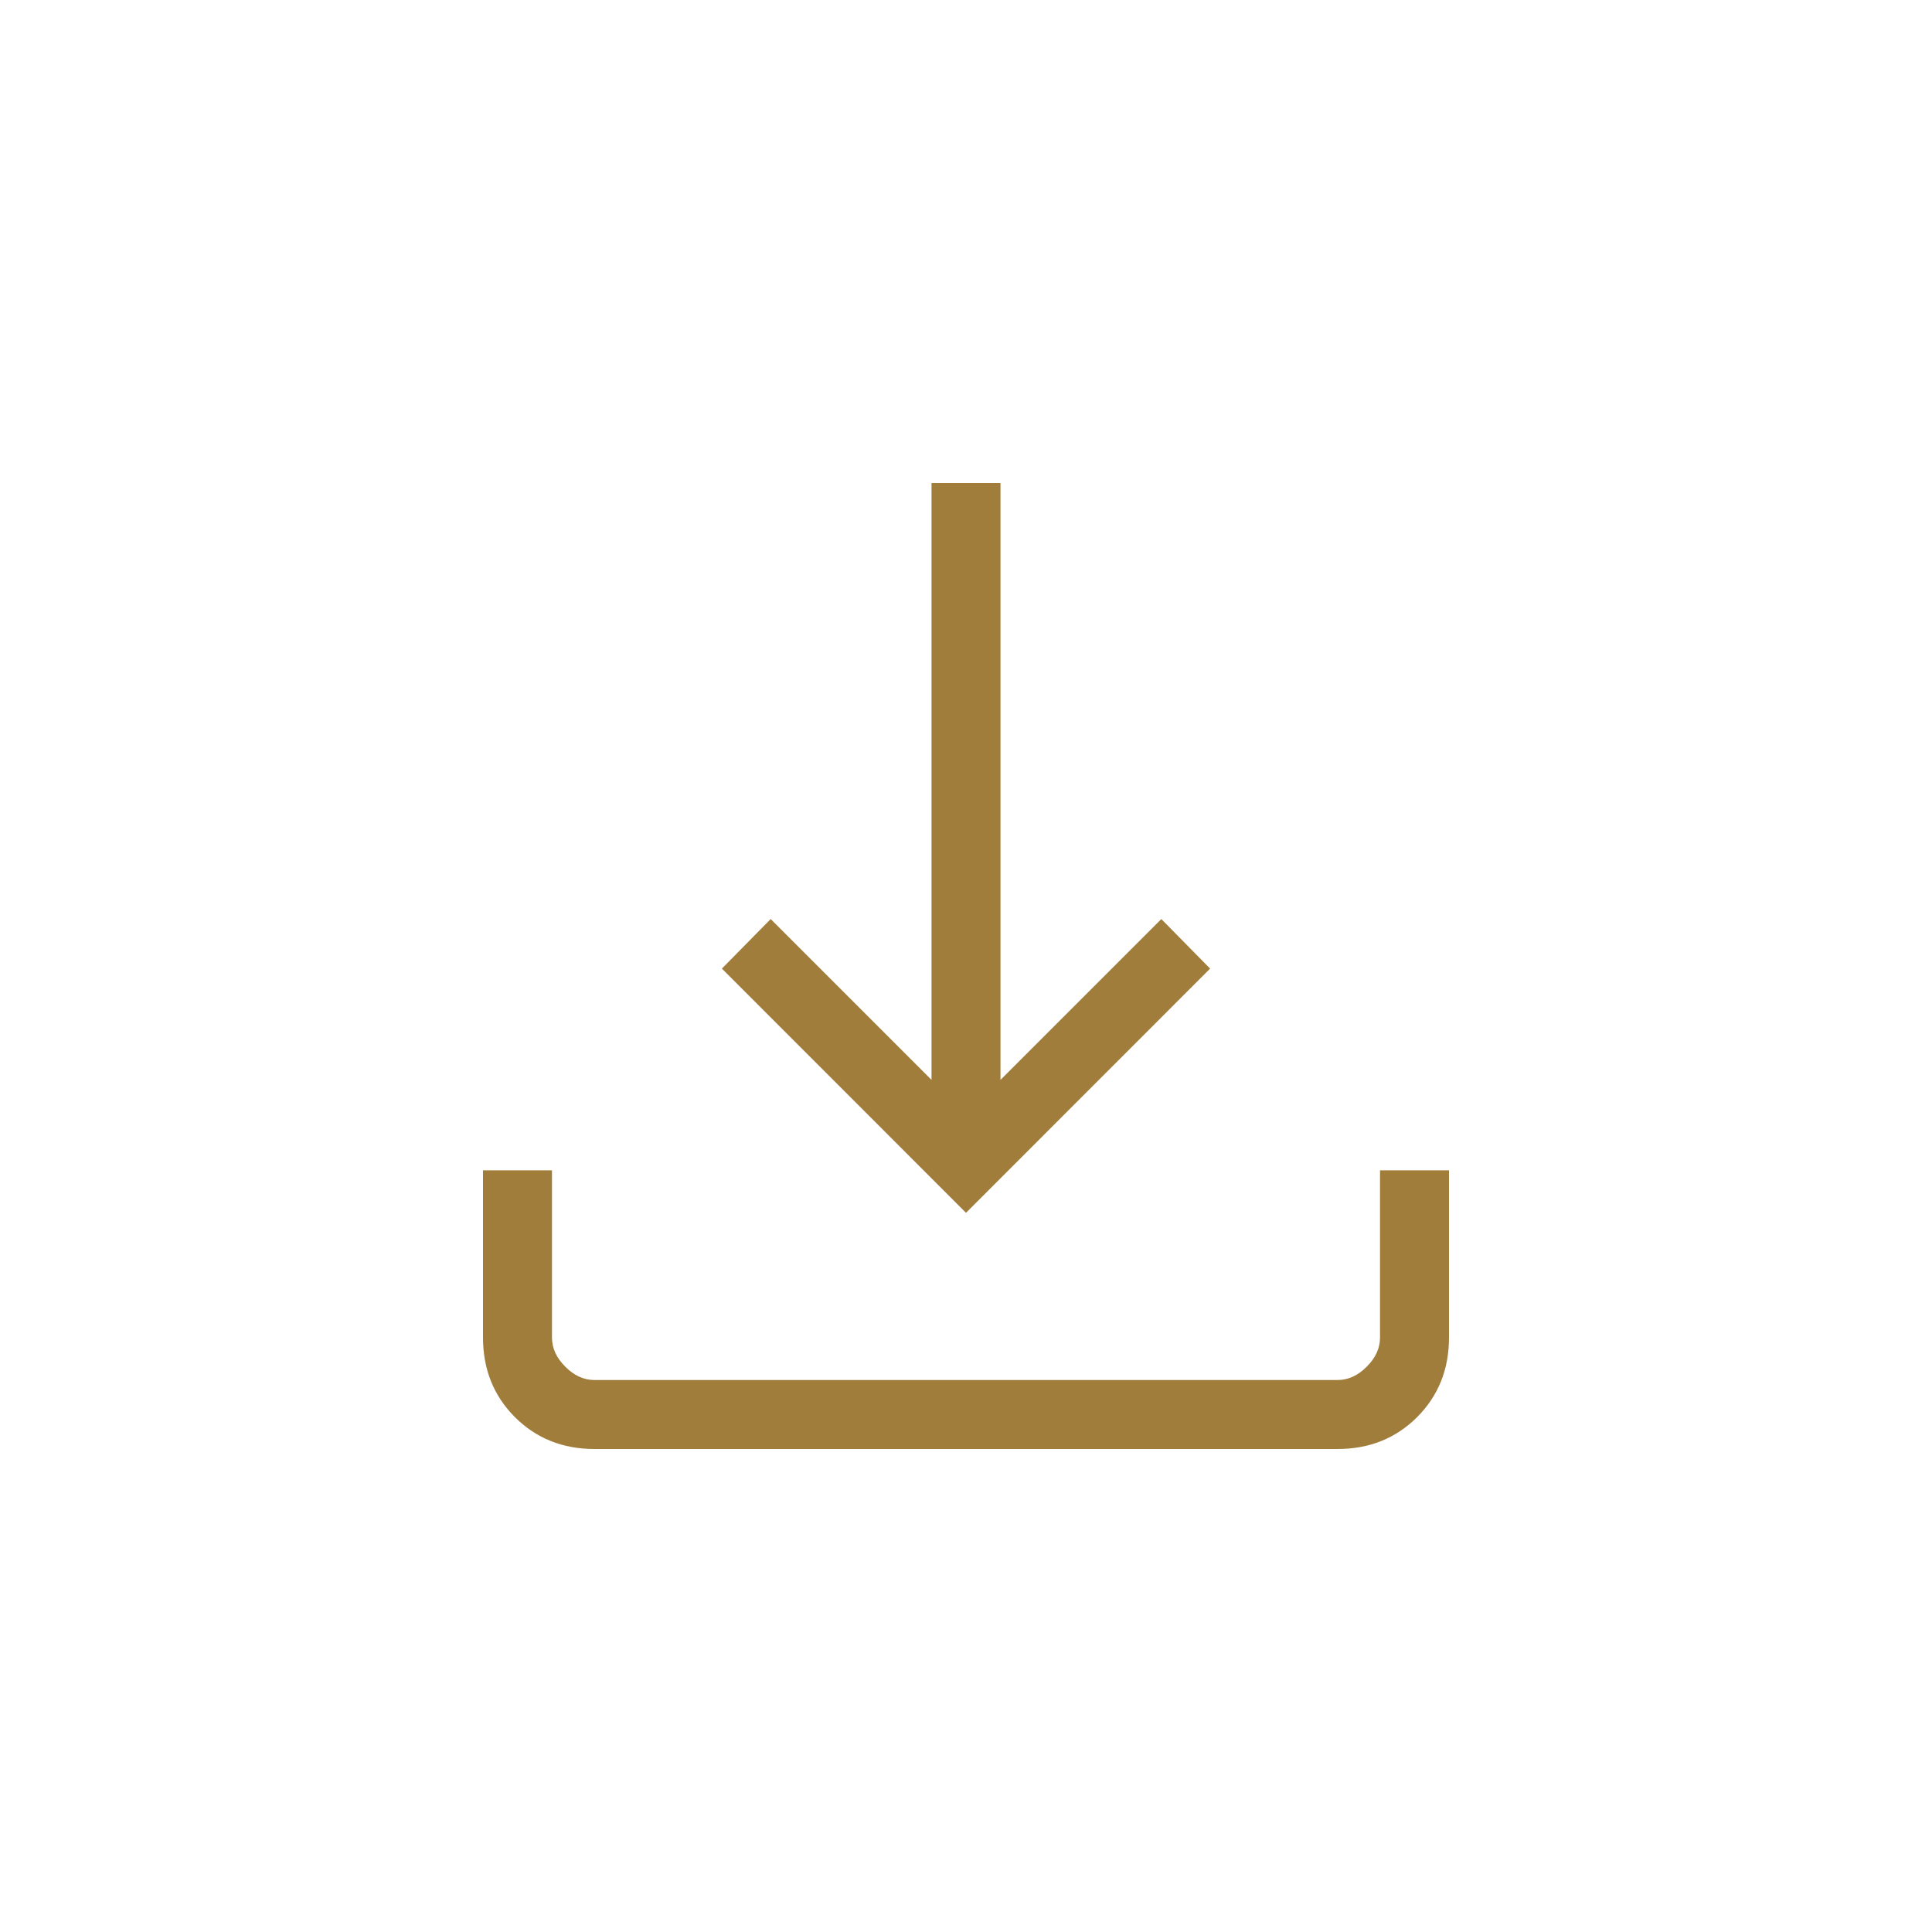
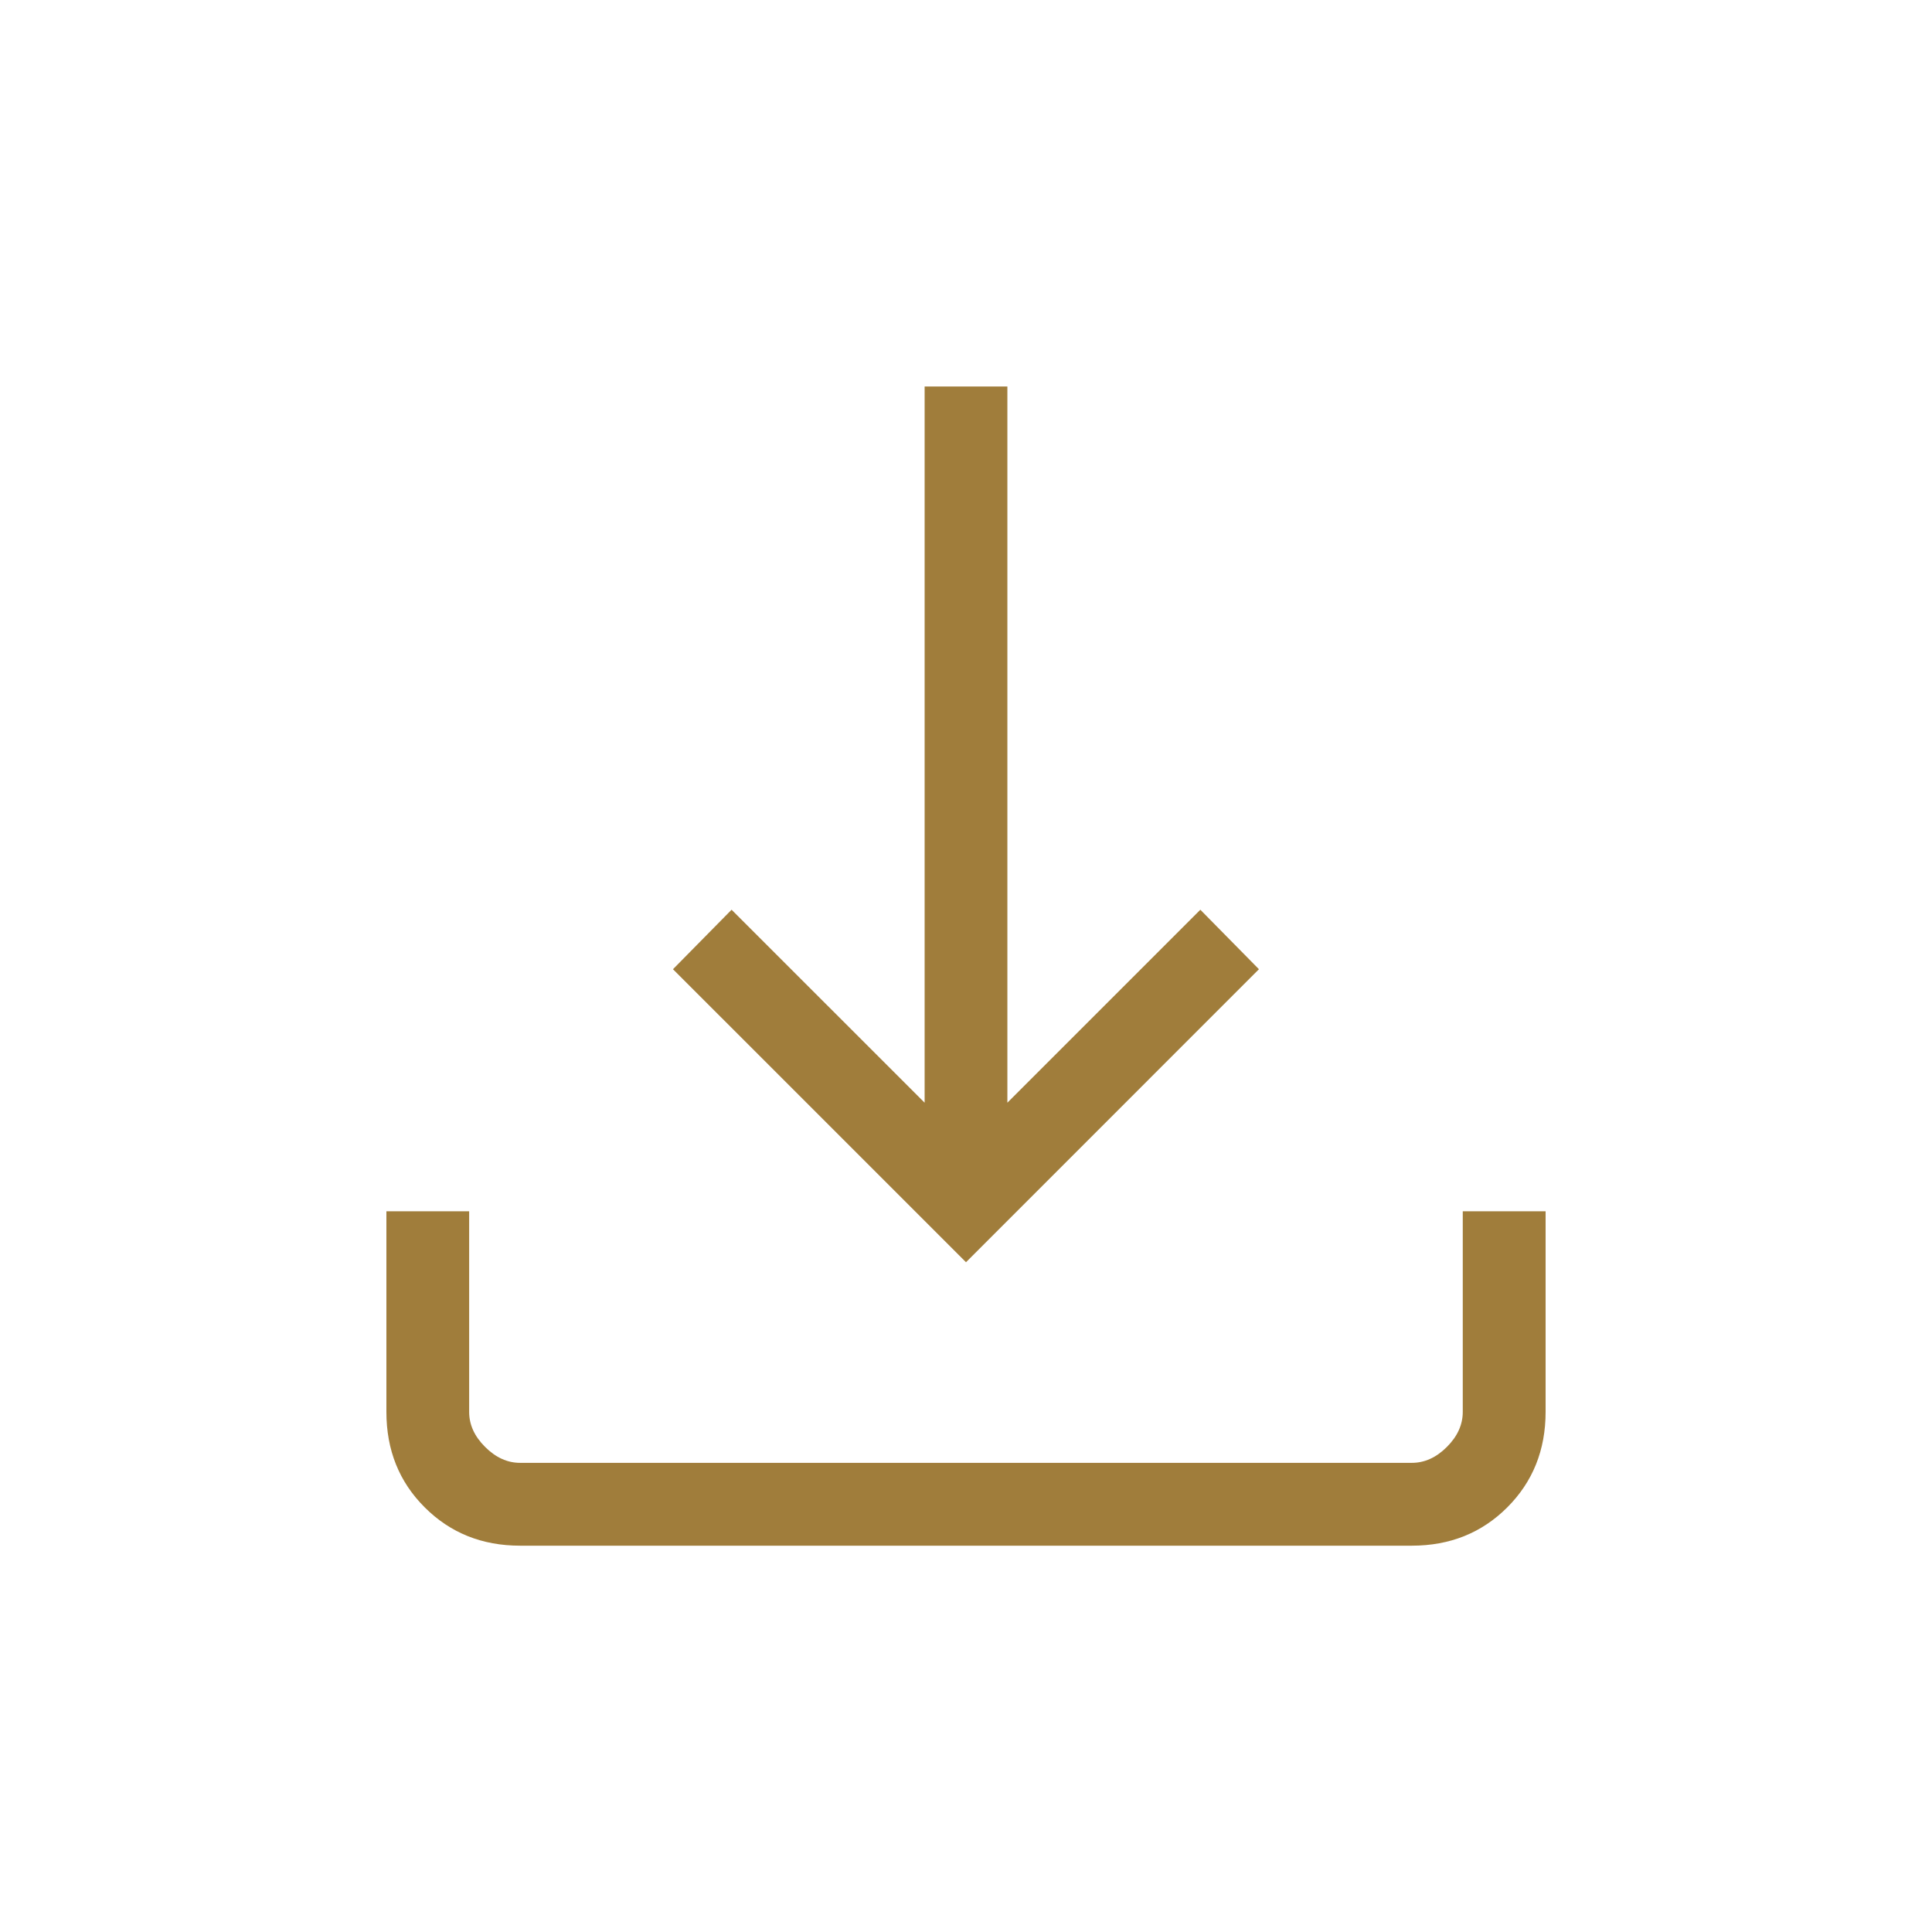
- <svg xmlns="http://www.w3.org/2000/svg" width="20" height="20" viewBox="0 0 20 20" fill="none">
-   <mask id="mask0_3814_40439" style="mask-type:alpha" maskUnits="userSpaceOnUse" x="0" y="0" width="20" height="20">
-     <rect width="20" height="20" fill="#D9D9D9" />
+ <svg xmlns="http://www.w3.org/2000/svg" width="24" height="24" viewBox="0 0 24 24" fill="none">
+   <mask id="mask0_4594_38568" style="mask-type:alpha" maskUnits="userSpaceOnUse" x="0" y="0" width="24" height="24">
+     <rect width="24" height="24" fill="#D9D9D9" />
  </mask>
-   <g mask="url(#mask0_3814_40439)">
-     <path d="M10 12.555L7.473 10.027L7.978 9.514L9.643 11.179V5H10.357V11.179L12.022 9.514L12.527 10.027L10 12.555ZM6.154 15C5.825 15 5.551 14.89 5.33 14.67C5.11 14.449 5 14.175 5 13.846V12.115H5.714V13.846C5.714 13.956 5.76 14.057 5.852 14.148C5.943 14.24 6.044 14.286 6.154 14.286H13.846C13.956 14.286 14.057 14.24 14.148 14.148C14.24 14.057 14.286 13.956 14.286 13.846V12.115H15V13.846C15 14.175 14.89 14.449 14.67 14.67C14.449 14.89 14.175 15 13.846 15H6.154Z" fill="#A07D3B" />
+   <g mask="url(#mask0_4594_38568)">
+     <path d="M12 15.68L8.36 12.04L9.088 11.301L11.486 13.698V4.801H12.514V13.698L14.911 11.301L15.639 12.04L12 15.68ZM6.461 19.201C5.988 19.201 5.593 19.042 5.276 18.725C4.958 18.408 4.8 18.013 4.8 17.539V15.047H5.828V17.539C5.828 17.698 5.894 17.843 6.026 17.974C6.158 18.106 6.303 18.172 6.461 18.172H17.538C17.697 18.172 17.842 18.106 17.974 17.974C18.105 17.843 18.171 17.698 18.171 17.539V15.047H19.2V17.539C19.2 18.013 19.041 18.408 18.724 18.725C18.407 19.042 18.012 19.201 17.538 19.201H6.461Z" fill="#A07D3B" />
  </g>
</svg>
